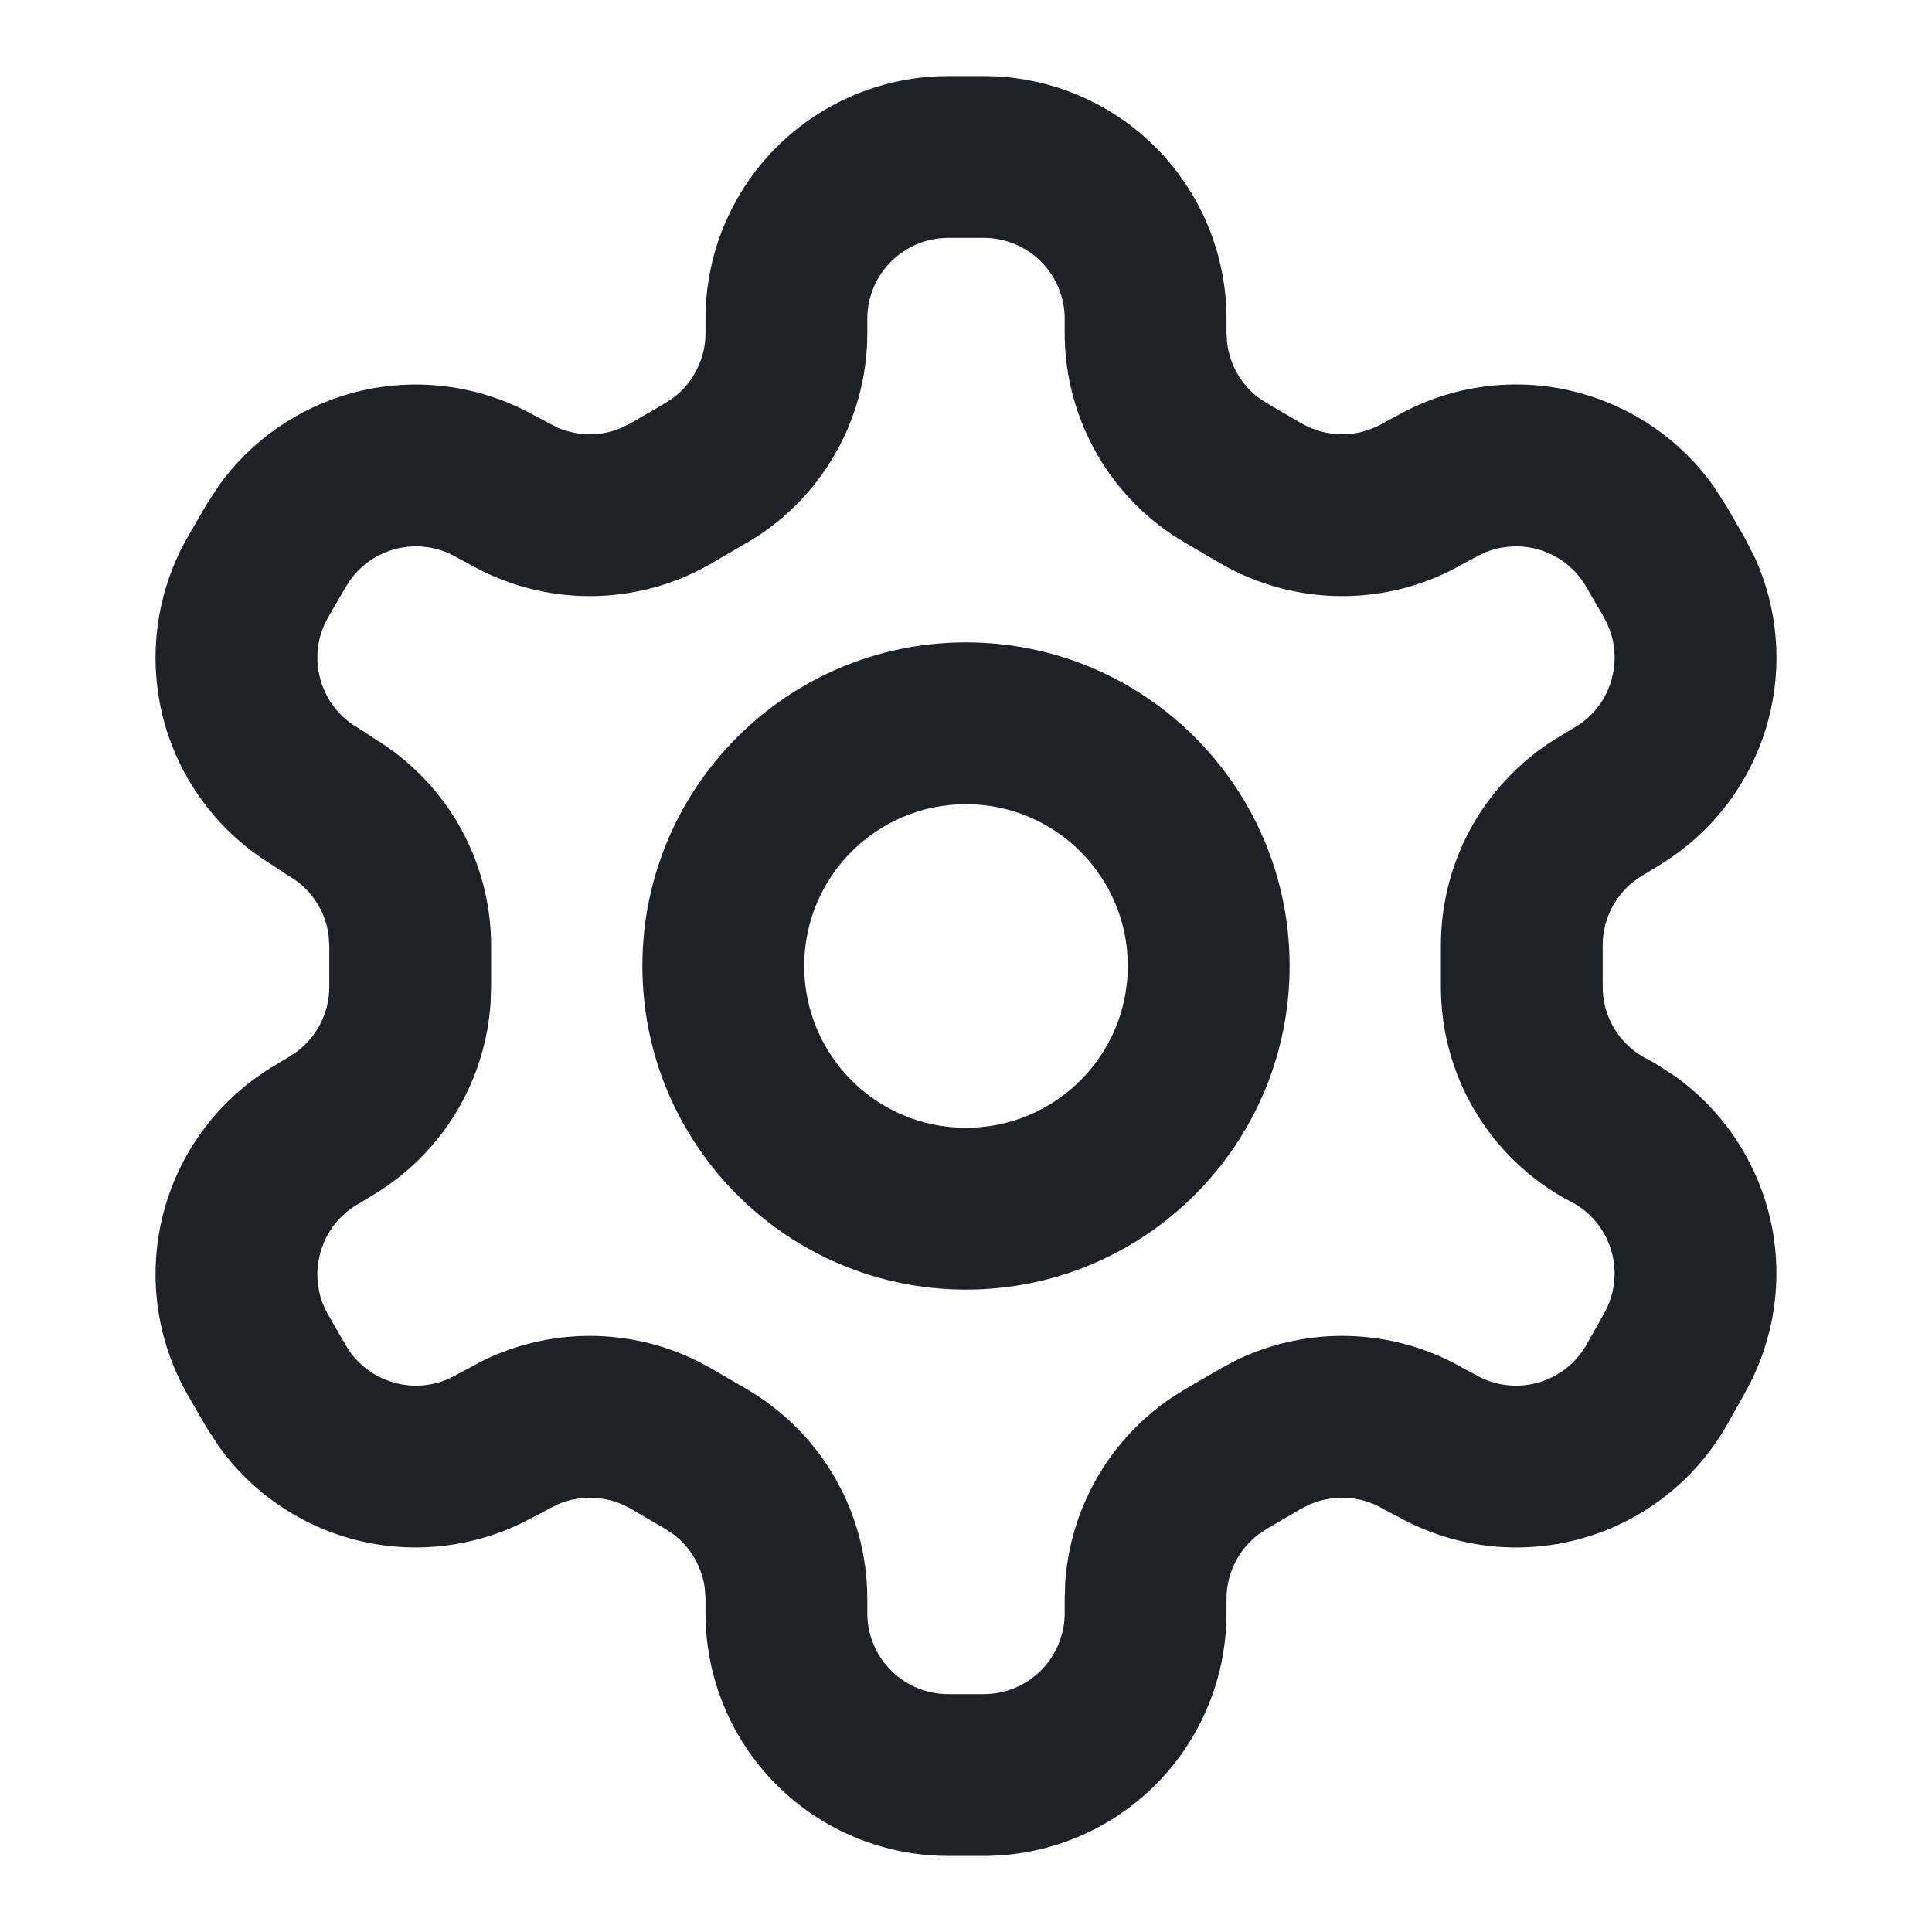
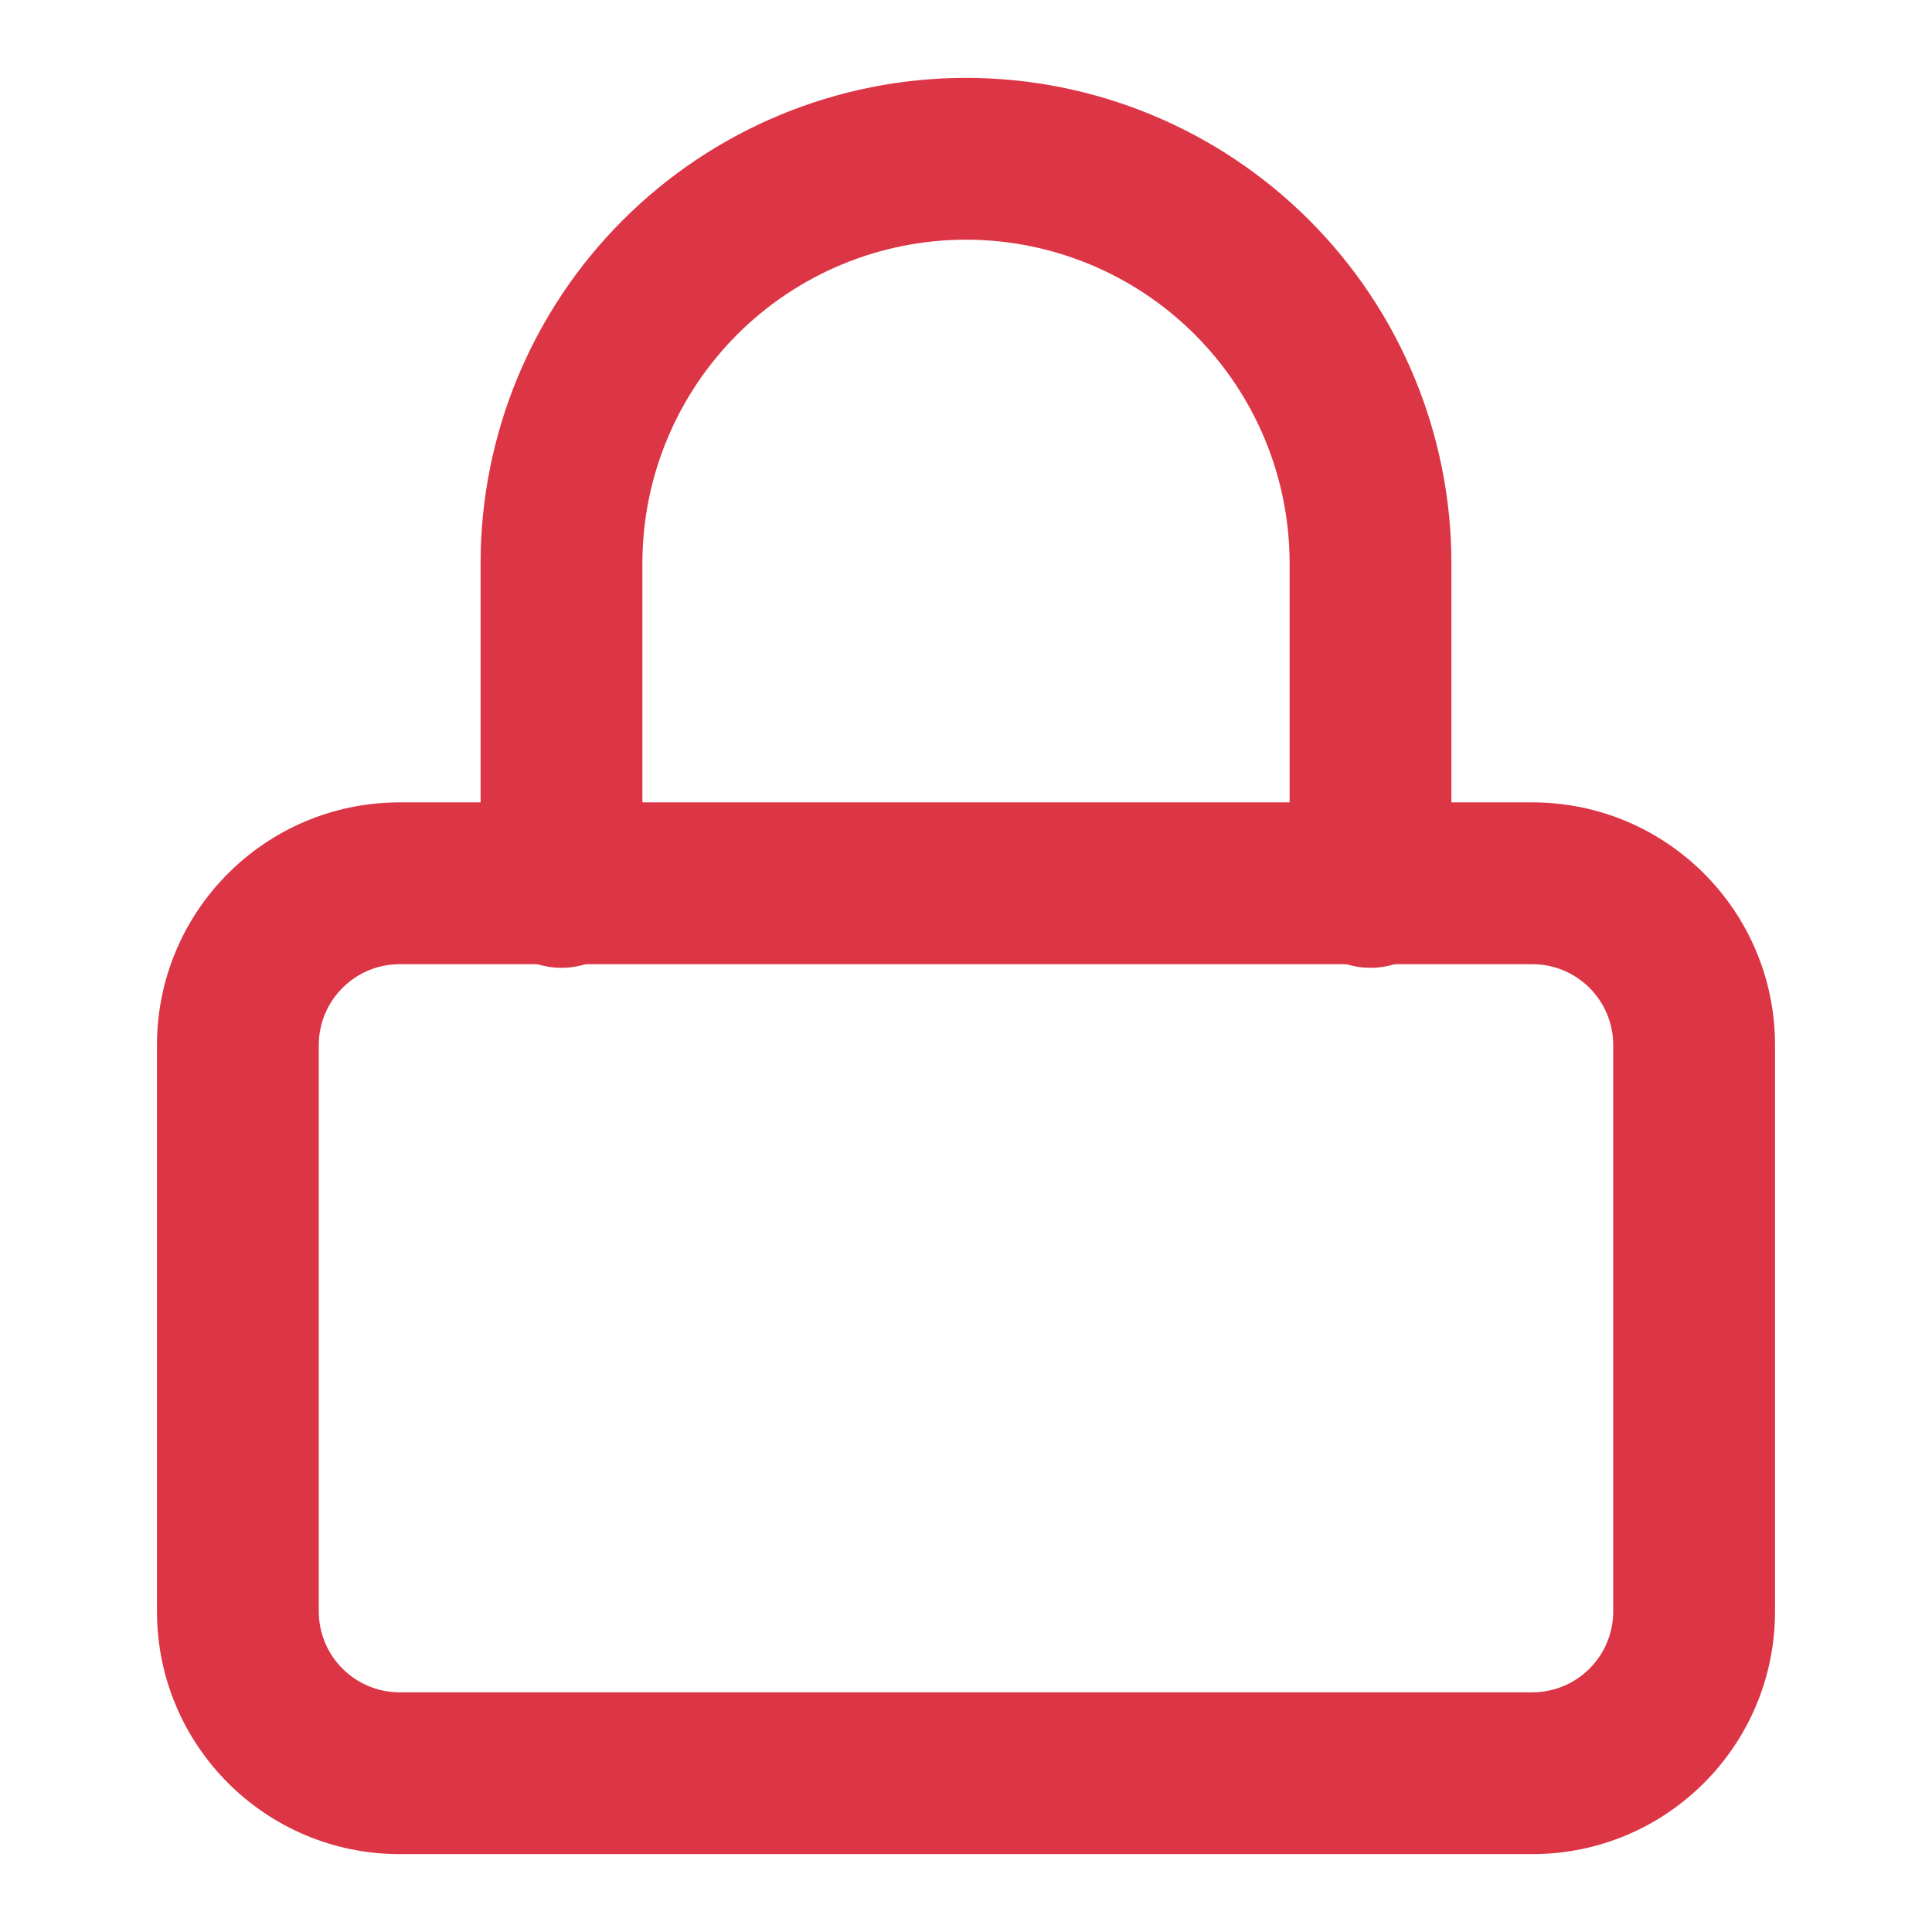
<svg xmlns="http://www.w3.org/2000/svg" width="16" height="16" viewBox="0 0 16 16">
  <g transform="matrix(1 0 0 1 0 0)">
    <g style="">
-       <g transform="matrix(0.67 0 0 0.67 8 8)">
-         <path style="stroke: none; stroke-width: 1; stroke-dasharray: none; stroke-linecap: butt; stroke-dashoffset: 0; stroke-linejoin: miter; stroke-miterlimit: 4; fill: rgb(30,33,40); fill-rule: nonzero; opacity: 1;" transform=" translate(-12, -12)" d="M 13.22 4 C 13.22 3.735 13.114 3.481 12.927 3.293 C 12.739 3.106 12.485 3 12.22 3 L 11.78 3 C 11.515 3 11.261 3.106 11.073 3.293 C 10.886 3.481 10.78 3.735 10.78 4 L 10.78 4.181 C 10.78 4.707 10.64 5.224 10.377 5.68 C 10.114 6.135 9.736 6.513 9.28 6.776 L 9.279 6.775 L 8.853 7.024 L 8.85 7.026 C 8.394 7.29 7.876 7.428 7.35 7.428 C 6.823 7.428 6.306 7.29 5.85 7.026 L 5.729 6.962 L 5.7 6.946 C 5.471 6.814 5.198 6.778 4.942 6.847 C 4.718 6.907 4.523 7.042 4.389 7.229 L 4.335 7.312 L 4.115 7.691 C 3.984 7.92 3.948 8.192 4.017 8.447 C 4.076 8.671 4.212 8.867 4.398 9.001 L 4.481 9.055 L 4.535 9.088 L 4.685 9.188 C 5.114 9.447 5.471 9.81 5.724 10.244 C 5.987 10.697 6.127 11.211 6.13 11.734 L 6.13 12.246 L 6.124 12.443 C 6.096 12.903 5.962 13.352 5.731 13.753 C 5.471 14.207 5.095 14.583 4.644 14.847 L 4.644 14.848 L 4.494 14.938 L 4.481 14.945 C 4.252 15.078 4.085 15.297 4.017 15.553 C 3.948 15.808 3.984 16.08 4.115 16.309 L 4.334 16.689 C 4.467 16.918 4.686 17.085 4.942 17.153 C 5.198 17.222 5.471 17.186 5.7 17.054 L 5.729 17.038 L 5.85 16.974 L 6.023 16.881 C 6.435 16.678 6.889 16.572 7.35 16.572 C 7.81 16.572 8.264 16.678 8.676 16.881 L 8.85 16.974 L 8.853 16.976 L 9.279 17.224 C 9.735 17.487 10.114 17.865 10.377 18.32 C 10.64 18.776 10.78 19.293 10.78 19.819 L 10.78 20 C 10.78 20.265 10.886 20.52 11.073 20.707 C 11.261 20.895 11.515 21 11.78 21 L 12.22 21 C 12.485 21 12.739 20.895 12.927 20.707 C 13.114 20.52 13.22 20.265 13.22 20 L 13.22 19.819 L 13.226 19.622 C 13.257 19.165 13.393 18.719 13.623 18.32 C 13.853 17.922 14.172 17.583 14.553 17.328 L 14.72 17.224 L 15.147 16.976 L 15.15 16.974 L 15.324 16.881 C 15.736 16.678 16.19 16.572 16.65 16.572 C 17.177 16.572 17.694 16.71 18.15 16.974 L 18.3 17.054 C 18.529 17.186 18.802 17.222 19.058 17.153 C 19.314 17.085 19.532 16.918 19.665 16.689 L 19.879 16.309 L 19.884 16.301 L 19.929 16.212 C 20.023 16.003 20.043 15.766 19.983 15.542 C 19.915 15.286 19.748 15.068 19.518 14.935 L 19.399 14.872 C 19.39 14.867 19.38 14.862 19.37 14.856 C 18.912 14.592 18.532 14.211 18.268 13.753 C 18.005 13.295 17.868 12.775 17.87 12.246 L 17.87 11.75 C 17.869 11.223 18.006 10.704 18.268 10.247 C 18.529 9.794 18.904 9.416 19.355 9.152 L 19.506 9.062 L 19.518 9.055 L 19.602 9.001 C 19.788 8.867 19.924 8.671 19.983 8.447 C 20.052 8.192 20.016 7.92 19.885 7.691 L 19.665 7.311 C 19.532 7.081 19.314 6.915 19.058 6.847 C 18.834 6.787 18.597 6.807 18.388 6.901 L 18.3 6.946 C 18.29 6.952 18.28 6.957 18.27 6.962 L 18.149 7.025 L 18.15 7.026 C 17.694 7.29 17.177 7.428 16.65 7.428 C 16.124 7.428 15.606 7.29 15.15 7.026 L 15.147 7.024 L 14.72 6.775 C 14.264 6.512 13.886 6.135 13.623 5.68 C 13.36 5.224 13.22 4.707 13.22 4.181 L 13.22 4 Z M 15.22 4.179 L 15.229 4.31 C 15.246 4.439 15.289 4.565 15.354 4.679 C 15.42 4.793 15.508 4.892 15.611 4.972 L 15.723 5.046 L 16.149 5.294 C 16.301 5.382 16.475 5.428 16.65 5.428 C 16.826 5.428 16.998 5.382 17.15 5.294 L 17.18 5.277 L 17.329 5.197 C 18.012 4.813 18.817 4.712 19.574 4.914 C 20.246 5.094 20.832 5.5 21.234 6.06 L 21.395 6.309 L 21.615 6.689 L 21.616 6.69 L 21.752 6.954 C 22.036 7.582 22.096 8.292 21.916 8.964 C 21.712 9.727 21.214 10.377 20.533 10.776 L 20.534 10.777 L 20.37 10.876 C 20.218 10.964 20.091 11.091 20.003 11.244 C 19.915 11.397 19.869 11.57 19.87 11.746 L 19.87 12.254 C 19.869 12.43 19.915 12.603 20.003 12.756 C 20.089 12.906 20.214 13.031 20.363 13.119 L 20.49 13.188 L 20.521 13.205 L 20.77 13.366 C 21.33 13.769 21.736 14.354 21.916 15.025 C 22.12 15.79 22.013 16.604 21.62 17.29 L 21.621 17.291 L 21.401 17.682 L 21.395 17.691 C 20.997 18.379 20.342 18.881 19.574 19.086 C 18.817 19.288 18.012 19.185 17.329 18.801 L 17.329 18.803 L 17.18 18.723 C 17.17 18.717 17.16 18.712 17.15 18.706 C 16.998 18.618 16.826 18.572 16.65 18.572 C 16.475 18.572 16.302 18.618 16.15 18.706 L 16.149 18.705 L 15.723 18.954 L 15.611 19.028 C 15.508 19.108 15.42 19.207 15.354 19.321 C 15.267 19.473 15.22 19.646 15.22 19.821 L 15.22 20 C 15.22 20.796 14.904 21.558 14.342 22.121 C 13.779 22.684 13.015 23 12.22 23 L 11.78 23 C 10.985 23 10.221 22.684 9.658 22.121 C 9.096 21.558 8.78 20.796 8.78 20 L 8.78 19.821 L 8.771 19.69 C 8.754 19.561 8.711 19.435 8.645 19.321 C 8.58 19.207 8.492 19.108 8.389 19.028 L 8.277 18.954 L 7.85 18.705 C 7.698 18.617 7.525 18.572 7.35 18.572 C 7.218 18.572 7.088 18.599 6.968 18.648 L 6.85 18.706 C 6.84 18.712 6.83 18.717 6.82 18.723 L 6.671 18.803 L 6.67 18.801 C 5.988 19.184 5.183 19.288 4.426 19.086 C 3.754 18.906 3.168 18.5 2.766 17.94 L 2.604 17.691 L 2.385 17.311 L 2.384 17.31 C 1.987 16.621 1.879 15.804 2.084 15.036 C 2.288 14.273 2.785 13.622 3.466 13.223 L 3.63 13.124 L 3.739 13.051 C 3.843 12.971 3.931 12.87 3.997 12.756 C 4.085 12.603 4.131 12.43 4.13 12.254 L 4.13 11.746 L 4.121 11.616 C 4.103 11.487 4.06 11.362 3.994 11.249 C 3.928 11.136 3.841 11.037 3.738 10.958 L 3.63 10.886 L 3.575 10.852 L 3.426 10.752 C 2.766 10.351 2.284 9.711 2.084 8.964 C 1.879 8.196 1.987 7.379 2.384 6.69 L 2.385 6.688 L 2.604 6.309 L 2.766 6.06 C 3.168 5.5 3.754 5.094 4.426 4.914 C 5.183 4.712 5.988 4.815 6.67 5.198 L 6.671 5.197 L 6.82 5.277 L 6.85 5.294 L 6.968 5.352 C 7.088 5.402 7.218 5.428 7.35 5.428 C 7.481 5.428 7.611 5.402 7.732 5.352 L 7.85 5.294 L 8.277 5.046 L 8.389 4.972 C 8.492 4.892 8.58 4.793 8.645 4.679 C 8.733 4.527 8.78 4.355 8.78 4.18 L 8.78 4 C 8.78 3.205 9.096 2.441 9.658 1.879 C 10.221 1.316 10.985 1 11.78 1 L 12.22 1 C 13.015 1 13.779 1.316 14.342 1.879 C 14.904 2.441 15.22 3.205 15.22 4 L 15.22 4.179 Z" stroke-linecap="round" />
+       <g transform="matrix(0.67 0 0 0.67 8 11)">
+         <path style="stroke: none; stroke-width: 1; stroke-dasharray: none; stroke-linecap: butt; stroke-dashoffset: 0; stroke-linejoin: miter; stroke-miterlimit: 4; fill: rgb(220,53,69); fill-rule: nonzero; opacity: 1;" transform=" translate(-12, -16.5)" d="M 20 13 C 20 12.448 19.552 12 19 12 L 5 12 C 4.448 12 4 12.448 4 13 L 4 20 C 4 20.552 4.448 21 5 21 L 19 21 C 19.552 21 20 20.552 20 20 L 20 13 Z M 22 20 C 22 21.657 20.657 23 19 23 L 5 23 C 3.343 23 2 21.657 2 20 L 2 13 C 2 11.343 3.343 10 5 10 L 19 10 C 20.657 10 22 11.343 22 13 L 22 20 Z" stroke-linecap="round" />
      </g>
-       <g transform="matrix(0.67 0 0 0.67 8 8)">
-         <path style="stroke: none; stroke-width: 1; stroke-dasharray: none; stroke-linecap: butt; stroke-dashoffset: 0; stroke-linejoin: miter; stroke-miterlimit: 4; fill: rgb(30,33,40); fill-rule: nonzero; opacity: 1;" transform=" translate(-12, -12)" d="M 14 12 C 14 10.895 13.105 10 12 10 C 10.895 10 10 10.895 10 12 C 10 13.105 10.895 14 12 14 C 13.105 14 14 13.105 14 12 Z M 16 12 C 16 14.209 14.209 16 12 16 C 9.791 16 8 14.209 8 12 C 8 9.791 9.791 8 12 8 C 14.209 8 16 9.791 16 12 Z" stroke-linecap="round" />
+       <g transform="matrix(0.67 0 0 0.67 8 4.33)">
+         <path style="stroke: none; stroke-width: 1; stroke-dasharray: none; stroke-linecap: butt; stroke-dashoffset: 0; stroke-linejoin: miter; stroke-miterlimit: 4; fill: rgb(220,53,69); fill-rule: nonzero; opacity: 1;" transform=" translate(-12, -6.5)" d="M 16 11 L 16 7 C 16 5.939 15.578 4.922 14.828 4.172 C 14.078 3.422 13.061 3 12 3 C 10.939 3 9.922 3.422 9.172 4.172 C 8.422 4.922 8 5.939 8 7 L 8 11 C 8 11.552 7.552 12 7 12 C 6.448 12 6 11.552 6 11 L 6 7 C 6 5.409 6.633 3.883 7.758 2.758 C 8.883 1.633 10.409 1 12 1 C 13.591 1 15.117 1.633 16.242 2.758 C 17.367 3.883 18 5.409 18 7 L 18 11 C 18 11.552 17.552 12 17 12 C 16.448 12 16 11.552 16 11 Z" stroke-linecap="round" />
      </g>
    </g>
  </g>
</svg>
